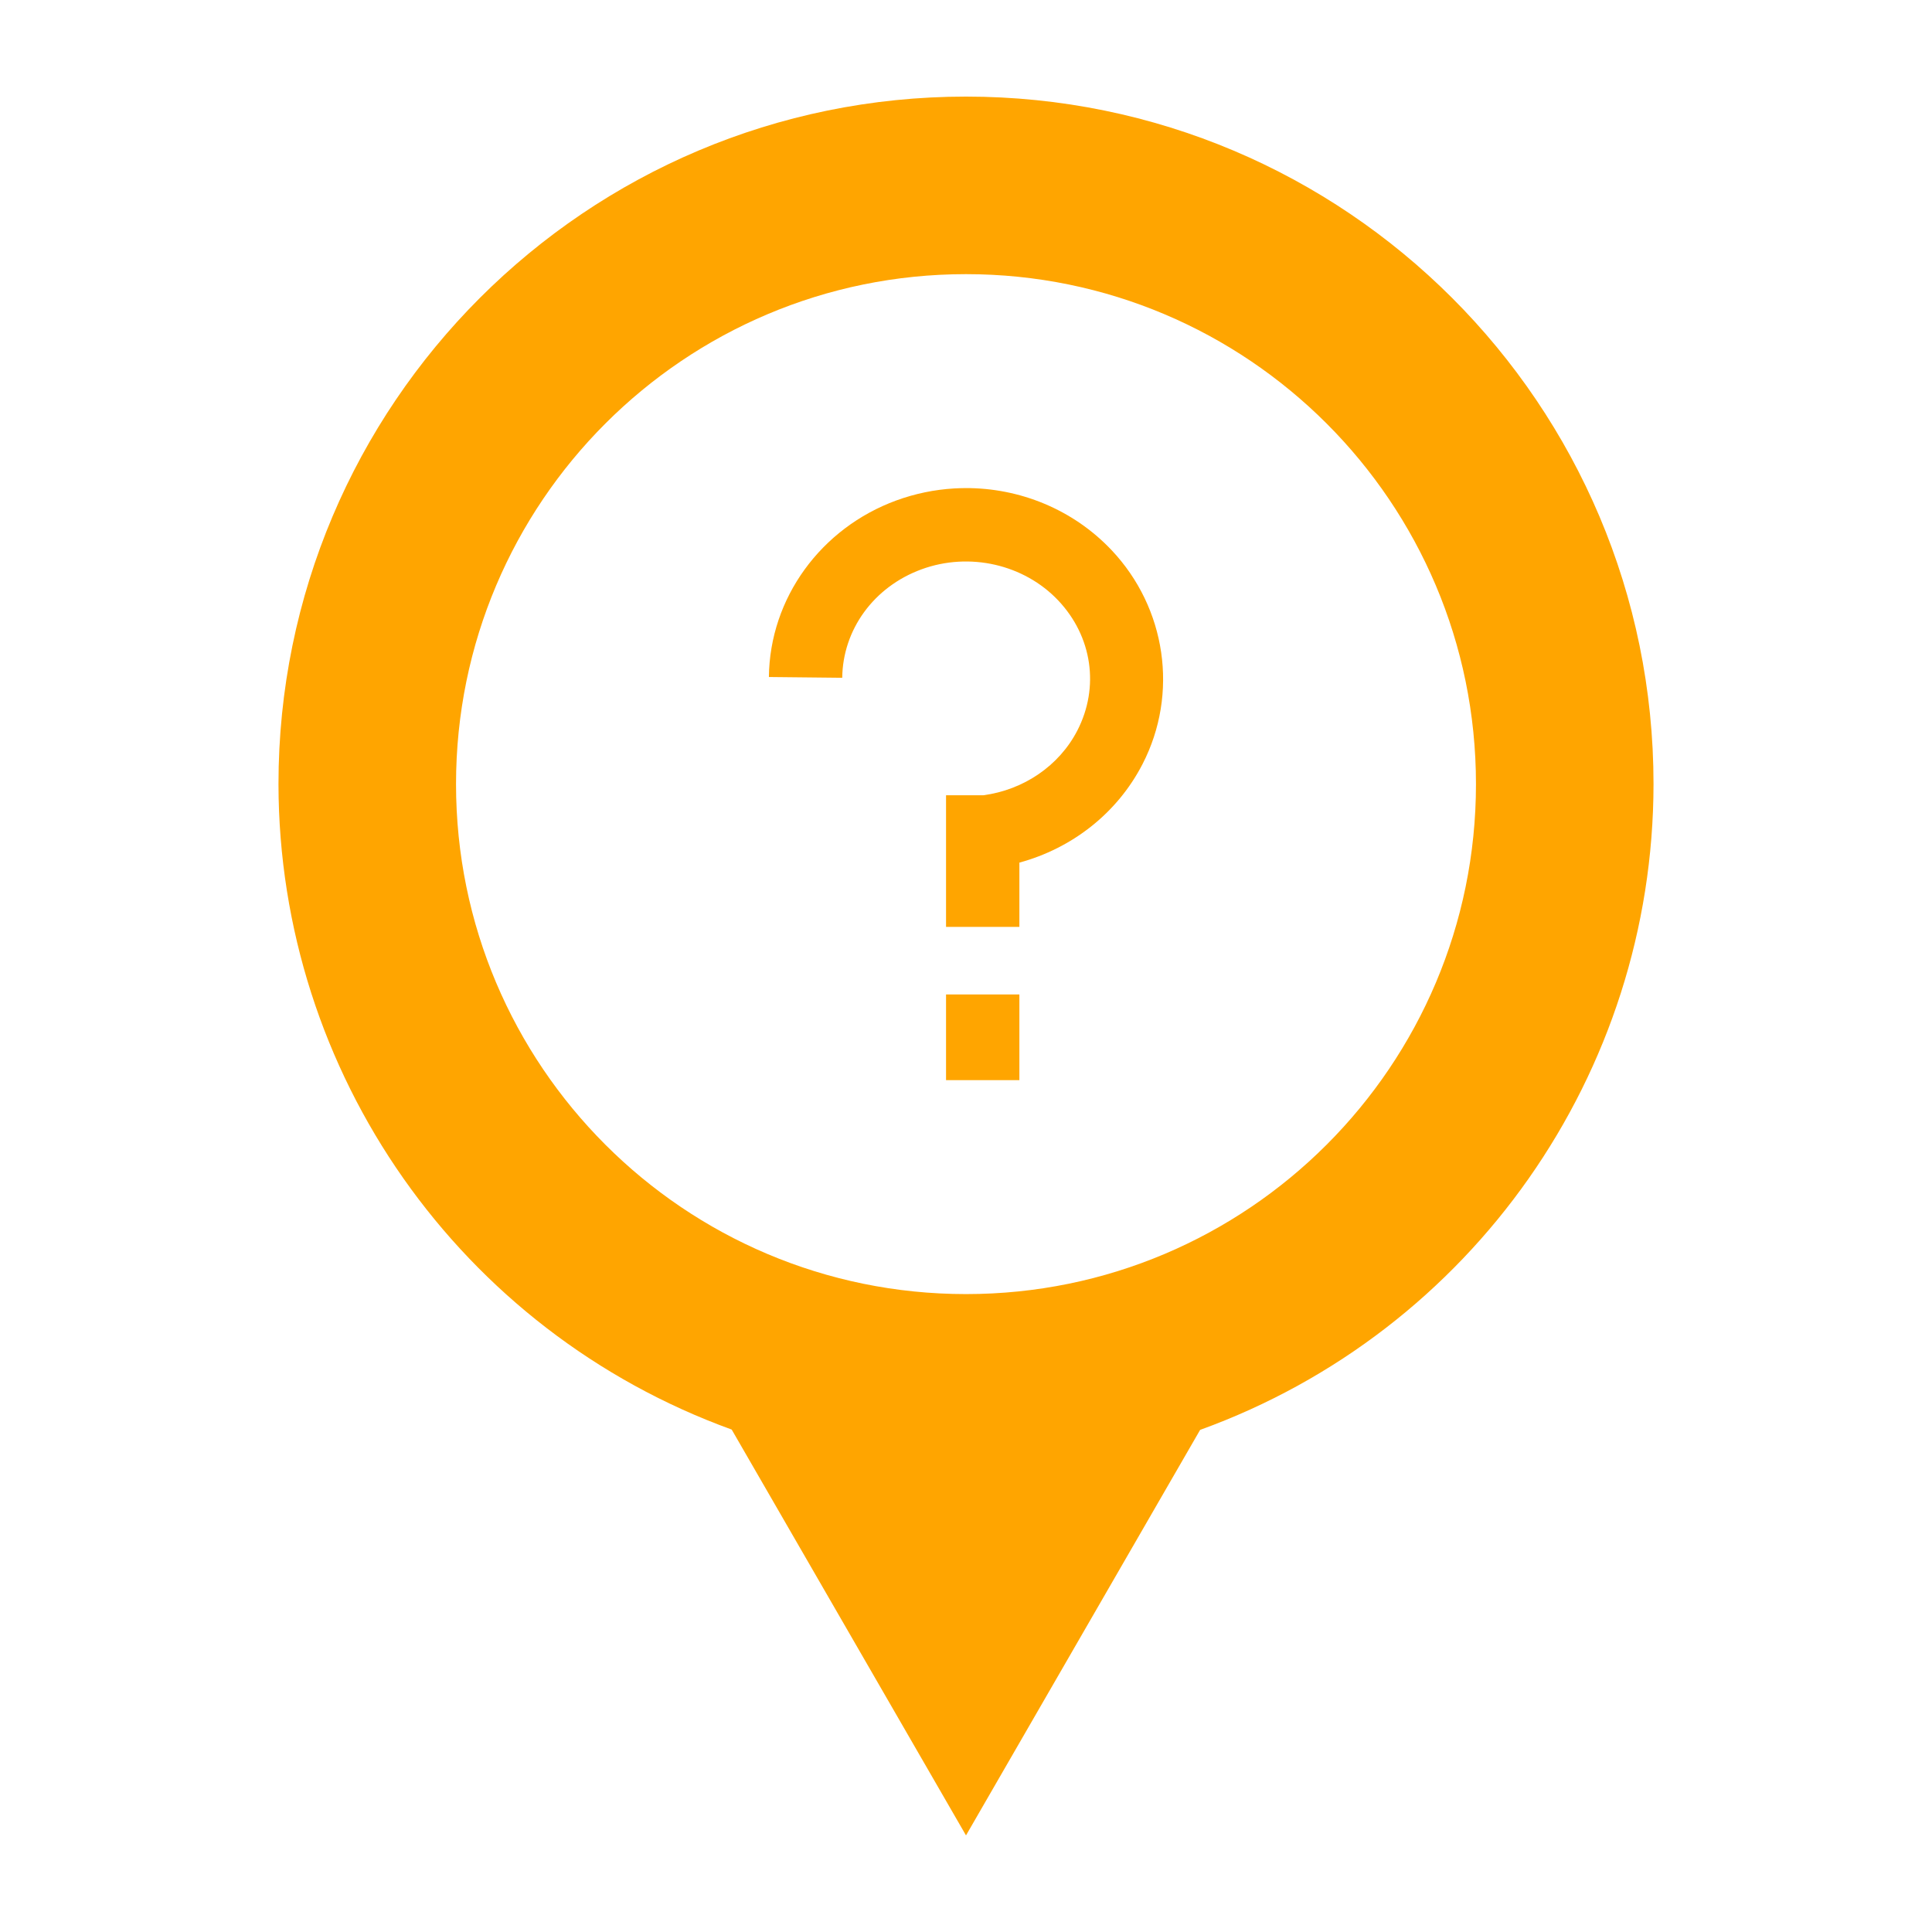
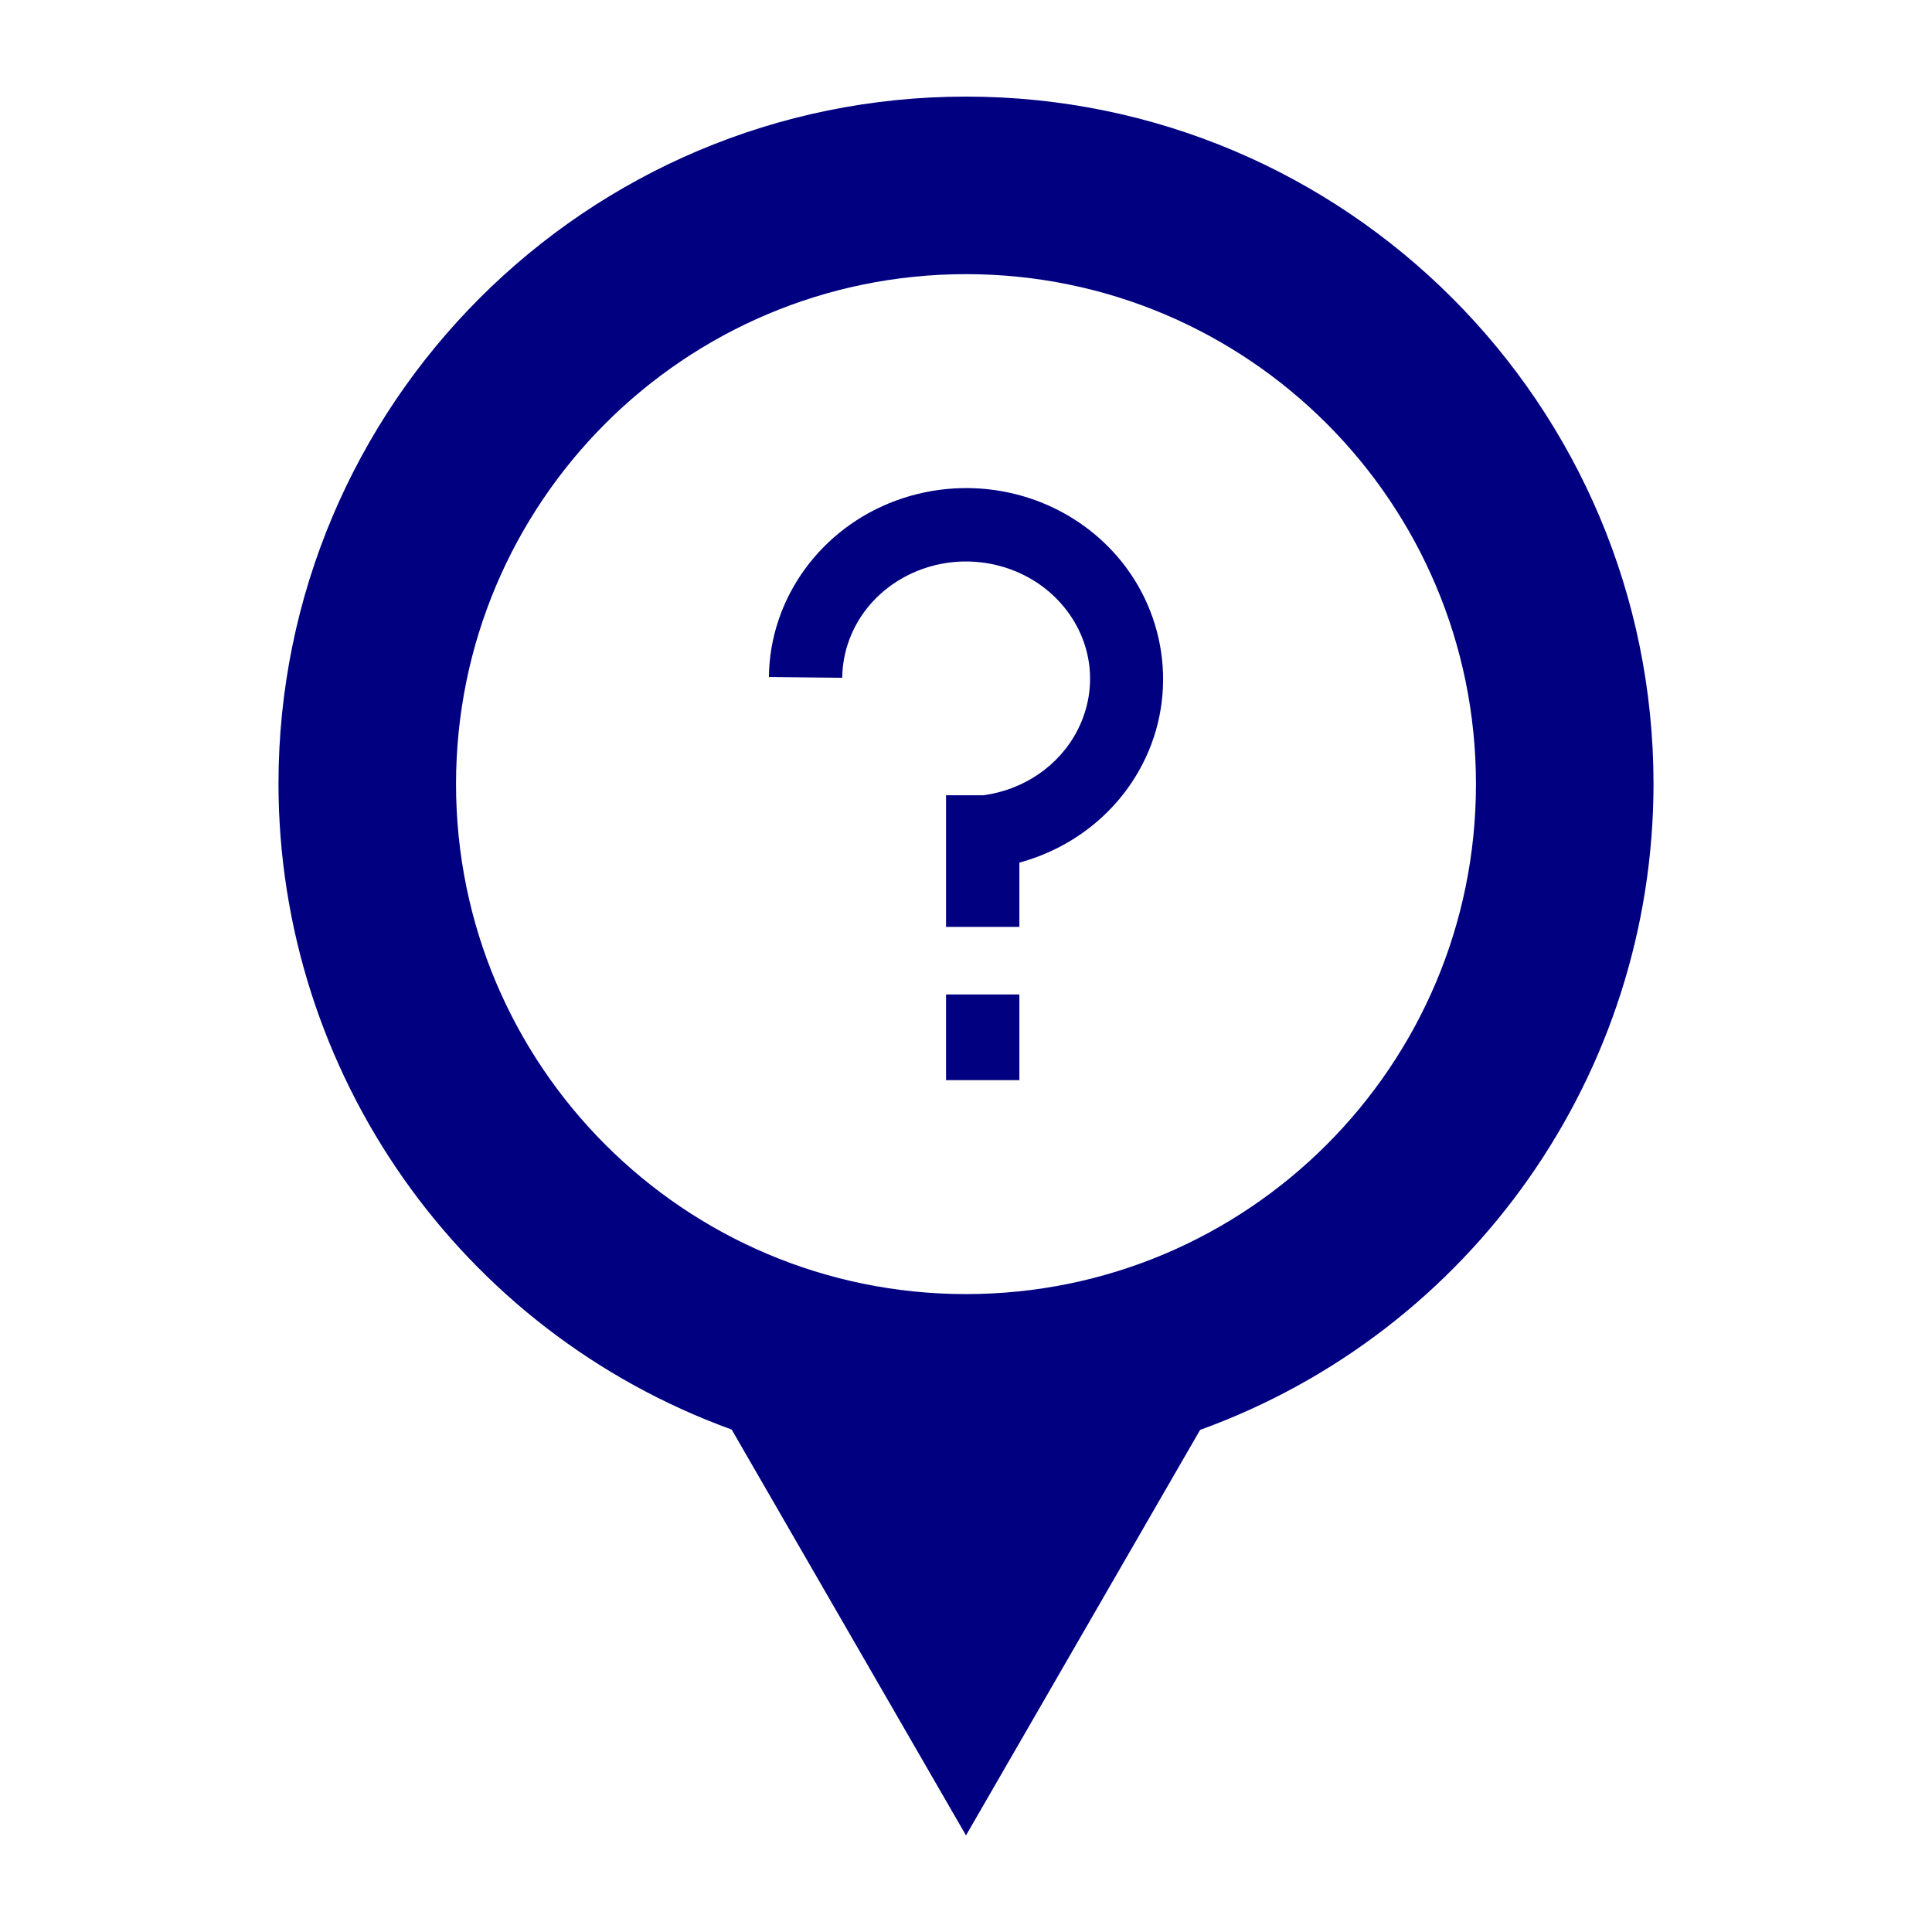
- <svg xmlns="http://www.w3.org/2000/svg" height="25px" width="25px" fill="FFA500" viewBox="0 0 100 100" version="1.1" x="0px" y="0px">
+ <svg xmlns="http://www.w3.org/2000/svg" height="25px" width="25px" fill="000080" viewBox="0 0 100 100" version="1.1" x="0px" y="0px">
  <g transform="translate(0,-952.3622)">
-     <path style="opacity:1;fill:#FFA500;fill-opacity:1;stroke:none;stroke-width:4;stroke-linecap:butt;stroke-linejoin:miter;stroke-miterlimit:4;stroke-dasharray:none;stroke-dashoffset:0;stroke-opacity:1" d="m 50,957.362 a 35.586,35.586 0 0 0 -35.586,35.586 35.586,35.586 0 0 0 23.458,33.408 l 12.128,21.006 12.118,-20.989 A 35.586,35.586 0 0 0 85.586,992.948 35.586,35.586 0 0 0 50,957.362 Z m 0,9.19 a 26.396,26.396 0 0 1 26.396,26.396 26.396,26.396 0 0 1 -26.396,26.396 26.396,26.396 0 0 1 -26.396,-26.396 26.396,26.396 0 0 1 26.396,-26.396 z" />
-     <path style="color:#000000;font-style:normal;font-variant:normal;font-weight:normal;font-stretch:normal;font-size:medium;line-height:normal;font-family:sans-serif;text-indent:0;text-align:start;text-decoration:none;text-decoration-line:none;text-decoration-style:solid;text-decoration-color:#000000;letter-spacing:normal;word-spacing:normal;text-transform:none;direction:ltr;block-progression:tb;writing-mode:lr-tb;baseline-shift:baseline;text-anchor:start;white-space:normal;clip-rule:nonzero;display:inline;overflow:visible;visibility:visible;opacity:1;isolation:auto;mix-blend-mode:normal;color-interpolation:sRGB;color-interpolation-filters:linearRGB;solid-color:#000000;solid-opacity:1;fill:#FFA500;fill-opacity:1;fill-rule:nonzero;stroke:none;stroke-width:40;stroke-linecap:butt;stroke-linejoin:miter;stroke-miterlimit:4;stroke-dasharray:none;stroke-dashoffset:0;stroke-opacity:1;color-rendering:auto;image-rendering:auto;shape-rendering:auto;text-rendering:auto;enable-background:accumulate" d="m 49.947,977.626 c -0.188,0.002 -0.377,0.007 -0.565,0.018 -1.006,0.06 -2.012,0.265 -2.987,0.621 -3.9,1.426 -6.555,5.051 -6.597,9.139 l 3.796,0.04 c 0.026,-2.475 1.617,-4.704 4.105,-5.614 2.488,-0.91 5.311,-0.252 7.075,1.612 1.764,1.864 2.142,4.494 0.99,6.73 -0.941,1.827 -2.781,3.077 -4.875,3.354 l -1.922,0 0,6.813 3.796,0 0,-3.328 c 2.713,-0.737 5.059,-2.545 6.375,-5.101 1.879,-3.647 1.225,-8.083 -1.607,-11.077 -1.992,-2.105 -4.76,-3.224 -7.583,-3.208 z" />
-     <path style="color:#000000;font-style:normal;font-variant:normal;font-weight:normal;font-stretch:normal;font-size:medium;line-height:normal;font-family:sans-serif;text-indent:0;text-align:start;text-decoration:none;text-decoration-line:none;text-decoration-style:solid;text-decoration-color:#000000;letter-spacing:normal;word-spacing:normal;text-transform:none;direction:ltr;block-progression:tb;writing-mode:lr-tb;baseline-shift:baseline;text-anchor:start;white-space:normal;clip-rule:nonzero;display:inline;overflow:visible;visibility:visible;opacity:1;isolation:auto;mix-blend-mode:normal;color-interpolation:sRGB;color-interpolation-filters:linearRGB;solid-color:#000000;solid-opacity:1;fill:#FFA500;fill-opacity:1;fill-rule:nonzero;stroke:none;stroke-width:40;stroke-linecap:butt;stroke-linejoin:miter;stroke-miterlimit:4;stroke-dasharray:none;stroke-dashoffset:0;stroke-opacity:1;color-rendering:auto;image-rendering:auto;shape-rendering:auto;text-rendering:auto;enable-background:accumulate" d="m 48.967,1003.835 0,4.435 3.796,0 0,-4.435 -3.796,0 z" />
+     <path style="opacity:1;fill:#000080;fill-opacity:1;stroke:none;stroke-width:4;stroke-linecap:butt;stroke-linejoin:miter;stroke-miterlimit:4;stroke-dasharray:none;stroke-dashoffset:0;stroke-opacity:1" d="m 50,957.362 a 35.586,35.586 0 0 0 -35.586,35.586 35.586,35.586 0 0 0 23.458,33.408 l 12.128,21.006 12.118,-20.989 A 35.586,35.586 0 0 0 85.586,992.948 35.586,35.586 0 0 0 50,957.362 Z m 0,9.19 a 26.396,26.396 0 0 1 26.396,26.396 26.396,26.396 0 0 1 -26.396,26.396 26.396,26.396 0 0 1 -26.396,-26.396 26.396,26.396 0 0 1 26.396,-26.396 z" />
+     <path style="color:#000000;font-style:normal;font-variant:normal;font-weight:normal;font-stretch:normal;font-size:medium;line-height:normal;font-family:sans-serif;text-indent:0;text-align:start;text-decoration:none;text-decoration-line:none;text-decoration-style:solid;text-decoration-color:#000000;letter-spacing:normal;word-spacing:normal;text-transform:none;direction:ltr;block-progression:tb;writing-mode:lr-tb;baseline-shift:baseline;text-anchor:start;white-space:normal;clip-rule:nonzero;display:inline;overflow:visible;visibility:visible;opacity:1;isolation:auto;mix-blend-mode:normal;color-interpolation:sRGB;color-interpolation-filters:linearRGB;solid-color:#000000;solid-opacity:1;fill:#000080;fill-opacity:1;fill-rule:nonzero;stroke:none;stroke-width:40;stroke-linecap:butt;stroke-linejoin:miter;stroke-miterlimit:4;stroke-dasharray:none;stroke-dashoffset:0;stroke-opacity:1;color-rendering:auto;image-rendering:auto;shape-rendering:auto;text-rendering:auto;enable-background:accumulate" d="m 49.947,977.626 c -0.188,0.002 -0.377,0.007 -0.565,0.018 -1.006,0.06 -2.012,0.265 -2.987,0.621 -3.9,1.426 -6.555,5.051 -6.597,9.139 l 3.796,0.04 c 0.026,-2.475 1.617,-4.704 4.105,-5.614 2.488,-0.91 5.311,-0.252 7.075,1.612 1.764,1.864 2.142,4.494 0.99,6.73 -0.941,1.827 -2.781,3.077 -4.875,3.354 l -1.922,0 0,6.813 3.796,0 0,-3.328 c 2.713,-0.737 5.059,-2.545 6.375,-5.101 1.879,-3.647 1.225,-8.083 -1.607,-11.077 -1.992,-2.105 -4.76,-3.224 -7.583,-3.208 z" />
+     <path style="color:#000000;font-style:normal;font-variant:normal;font-weight:normal;font-stretch:normal;font-size:medium;line-height:normal;font-family:sans-serif;text-indent:0;text-align:start;text-decoration:none;text-decoration-line:none;text-decoration-style:solid;text-decoration-color:#000000;letter-spacing:normal;word-spacing:normal;text-transform:none;direction:ltr;block-progression:tb;writing-mode:lr-tb;baseline-shift:baseline;text-anchor:start;white-space:normal;clip-rule:nonzero;display:inline;overflow:visible;visibility:visible;opacity:1;isolation:auto;mix-blend-mode:normal;color-interpolation:sRGB;color-interpolation-filters:linearRGB;solid-color:#000000;solid-opacity:1;fill:#000080;fill-opacity:1;fill-rule:nonzero;stroke:none;stroke-width:40;stroke-linecap:butt;stroke-linejoin:miter;stroke-miterlimit:4;stroke-dasharray:none;stroke-dashoffset:0;stroke-opacity:1;color-rendering:auto;image-rendering:auto;shape-rendering:auto;text-rendering:auto;enable-background:accumulate" d="m 48.967,1003.835 0,4.435 3.796,0 0,-4.435 -3.796,0 z" />
  </g>
</svg>
